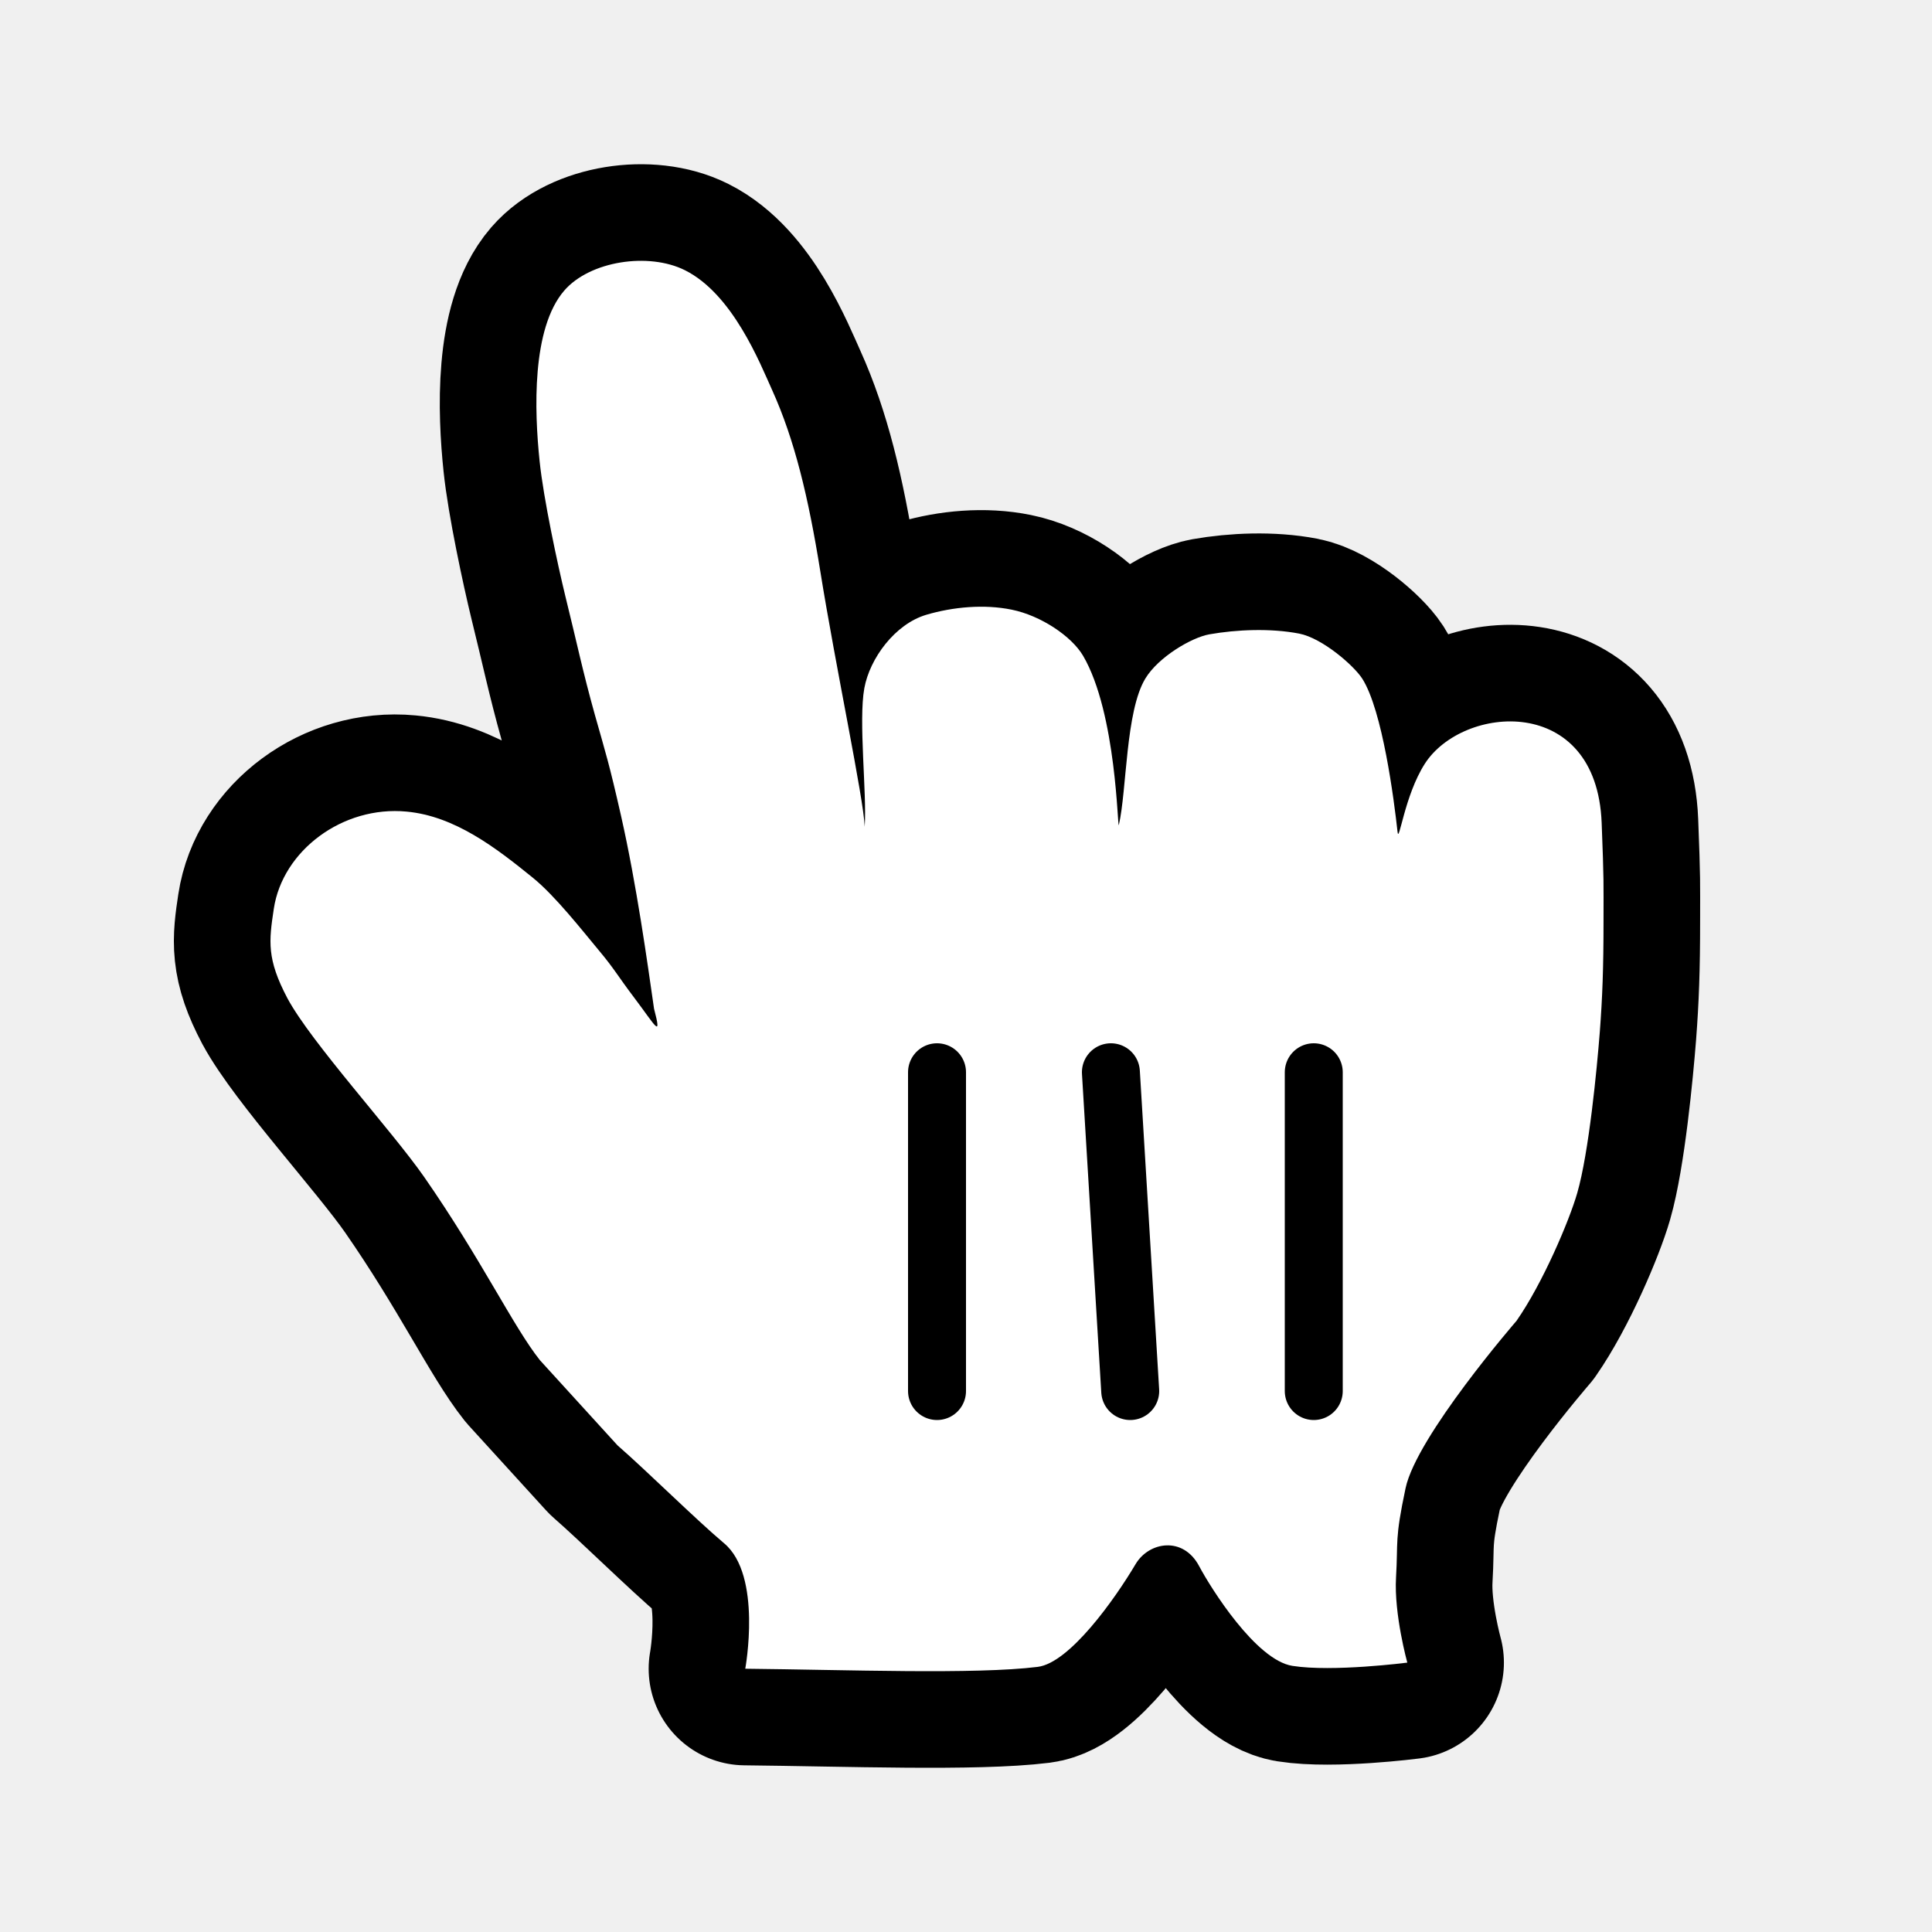
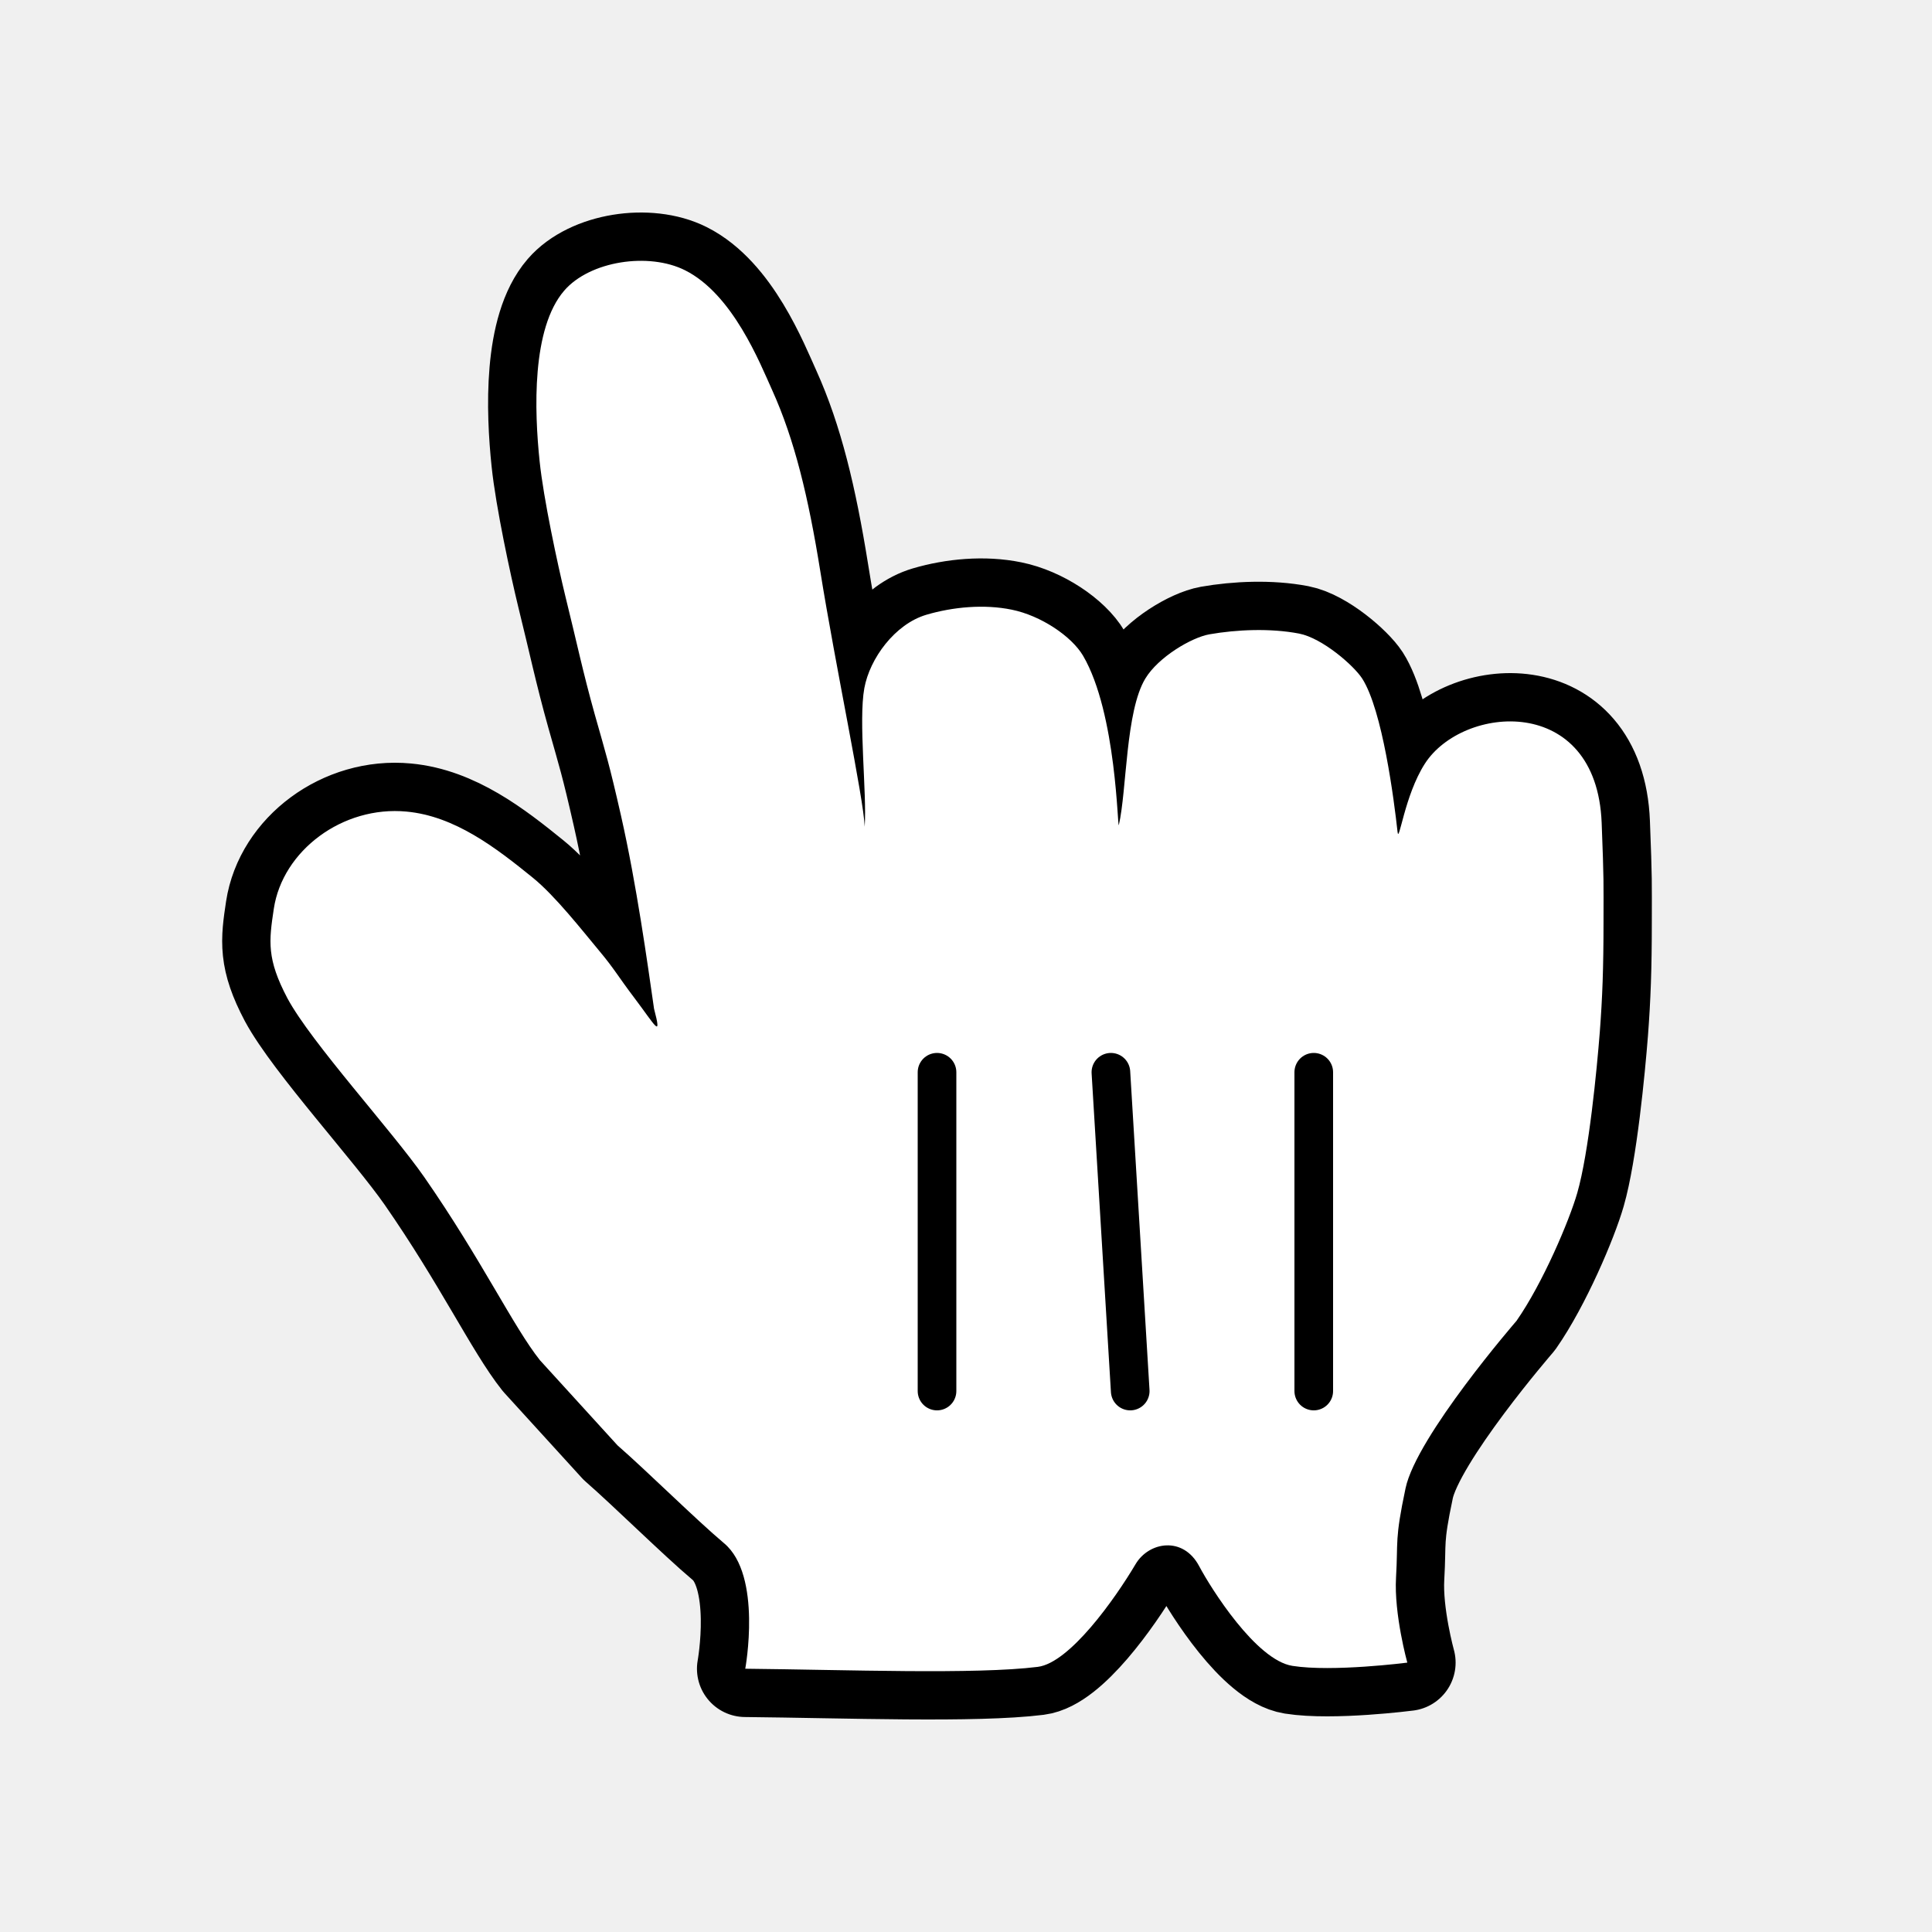
<svg xmlns="http://www.w3.org/2000/svg" width="200" height="200" viewBox="0 0 200 200" fill="none">
  <g opacity="0.01">
    <path opacity="0.01" d="M200 0H0V200H200V0Z" fill="white" />
  </g>
-   <path fill-rule="evenodd" clip-rule="evenodd" d="M55.901 140.817C53.162 137.384 49.835 130.365 43.913 121.845C40.556 117.026 32.233 107.951 29.754 103.342C27.604 99.268 27.835 97.442 28.346 94.066C29.253 88.061 35.464 83.385 42.09 84.016C47.096 84.485 51.339 87.765 55.159 90.863C57.464 92.727 60.299 96.352 62.006 98.398C63.578 100.272 63.964 101.047 65.642 103.265C67.861 106.201 68.555 107.654 67.706 104.422C67.022 99.679 65.903 91.58 64.282 84.418C63.048 78.986 62.749 78.135 61.572 73.966C60.328 69.529 59.692 66.421 58.525 61.717C57.715 58.389 56.258 51.59 55.863 47.765C55.313 42.534 55.024 34.005 58.409 30.084C61.061 27.015 67.147 26.087 70.918 27.98C75.856 30.457 78.663 37.572 79.946 40.412C82.251 45.518 83.678 51.418 84.922 59.163C86.504 69.022 89.417 82.706 89.513 85.584C89.745 82.056 88.857 74.626 89.475 71.241C90.034 68.171 92.638 64.604 95.898 63.639C98.656 62.826 101.887 62.529 104.733 63.113C107.751 63.725 110.934 65.867 112.12 67.884C115.612 73.851 115.679 86.043 115.824 85.393C116.654 81.798 116.509 73.641 118.563 70.246C119.913 68.009 123.357 65.991 125.189 65.666C128.025 65.169 131.506 65.016 134.487 65.589C136.888 66.058 140.138 68.888 141.016 70.246C143.119 73.536 144.315 82.84 144.672 86.101C144.816 87.449 145.385 82.352 147.497 79.063C151.413 72.952 165.273 71.767 165.803 85.173C166.044 91.427 165.996 91.14 165.996 95.347C165.996 100.291 165.88 103.265 165.61 106.842C165.311 110.667 164.482 119.311 163.276 123.499C162.447 126.378 159.698 132.851 156.988 136.734C156.988 136.734 146.629 148.687 145.501 154.07C144.363 159.444 144.739 159.483 144.517 163.298C144.295 167.104 145.684 172.114 145.684 172.114C145.684 172.114 137.949 173.109 133.783 172.449C130.012 171.847 125.343 164.407 124.138 162.131C122.479 158.995 118.939 159.597 117.56 161.911C115.39 165.574 110.722 172.143 107.424 172.554C100.981 173.358 87.613 172.851 77.149 172.746C77.149 172.746 78.933 163.078 74.959 159.76C72.018 157.283 66.954 152.263 63.926 149.624L55.901 140.817Z" stroke="black" stroke-width="20" stroke-linecap="round" stroke-linejoin="round" />
+   <path fill-rule="evenodd" clip-rule="evenodd" d="M55.901 140.817C53.162 137.384 49.835 130.365 43.913 121.845C40.556 117.026 32.233 107.951 29.754 103.342C27.604 99.268 27.835 97.442 28.346 94.066C29.253 88.061 35.464 83.385 42.09 84.016C47.096 84.485 51.339 87.765 55.159 90.863C57.464 92.727 60.299 96.352 62.006 98.398C63.578 100.272 63.964 101.047 65.642 103.265C67.861 106.201 68.555 107.654 67.706 104.422C67.022 99.679 65.903 91.58 64.282 84.418C63.048 78.986 62.749 78.135 61.572 73.966C60.328 69.529 59.692 66.421 58.525 61.717C57.715 58.389 56.258 51.59 55.863 47.765C55.313 42.534 55.024 34.005 58.409 30.084C61.061 27.015 67.147 26.087 70.918 27.98C75.856 30.457 78.663 37.572 79.946 40.412C82.251 45.518 83.678 51.418 84.922 59.163C86.504 69.022 89.417 82.706 89.513 85.584C89.745 82.056 88.857 74.626 89.475 71.241C90.034 68.171 92.638 64.604 95.898 63.639C98.656 62.826 101.887 62.529 104.733 63.113C107.751 63.725 110.934 65.867 112.12 67.884C115.612 73.851 115.679 86.043 115.824 85.393C116.654 81.798 116.509 73.641 118.563 70.246C119.913 68.009 123.357 65.991 125.189 65.666C128.025 65.169 131.506 65.016 134.487 65.589C136.888 66.058 140.138 68.888 141.016 70.246C143.119 73.536 144.315 82.84 144.672 86.101C144.816 87.449 145.385 82.352 147.497 79.063C151.413 72.952 165.273 71.767 165.803 85.173C166.044 91.427 165.996 91.14 165.996 95.347C165.996 100.291 165.88 103.265 165.61 106.842C165.311 110.667 164.482 119.311 163.276 123.499C162.447 126.378 159.698 132.851 156.988 136.734C156.988 136.734 146.629 148.687 145.501 154.07C144.363 159.444 144.739 159.483 144.517 163.298C144.295 167.104 145.684 172.114 145.684 172.114C145.684 172.114 137.949 173.109 133.783 172.449C130.012 171.847 125.343 164.407 124.138 162.131C122.479 158.995 118.939 159.597 117.56 161.911C115.39 165.574 110.722 172.143 107.424 172.554C100.981 173.358 87.613 172.851 77.149 172.746C77.149 172.746 78.933 163.078 74.959 159.76C72.018 157.283 66.954 152.263 63.926 149.624L55.901 140.817Z" stroke="black" stroke-width="10" stroke-linecap="round" stroke-linejoin="round" />
  <path fill-rule="evenodd" clip-rule="evenodd" d="M55.901 140.817C53.162 137.384 49.835 130.365 43.913 121.845C40.556 117.026 32.233 107.951 29.754 103.342C27.604 99.268 27.835 97.442 28.346 94.066C29.253 88.061 35.464 83.385 42.09 84.016C47.096 84.485 51.339 87.765 55.159 90.863C57.464 92.727 60.299 96.352 62.006 98.398C63.578 100.272 63.964 101.047 65.642 103.265C67.861 106.201 68.555 107.654 67.706 104.422C67.022 99.679 65.903 91.58 64.282 84.418C63.048 78.986 62.749 78.135 61.572 73.966C60.328 69.529 59.692 66.421 58.525 61.717C57.715 58.389 56.258 51.59 55.863 47.765C55.313 42.534 55.024 34.005 58.409 30.084C61.061 27.015 67.147 26.087 70.918 27.98C75.856 30.457 78.663 37.572 79.946 40.412C82.251 45.518 83.678 51.418 84.922 59.163C86.504 69.022 89.417 82.706 89.513 85.584C89.745 82.056 88.857 74.626 89.475 71.241C90.034 68.171 92.638 64.604 95.898 63.639C98.656 62.826 101.887 62.529 104.733 63.113C107.751 63.725 110.934 65.867 112.12 67.884C115.612 73.851 115.679 86.043 115.824 85.393C116.654 81.798 116.509 73.641 118.563 70.246C119.913 68.009 123.357 65.991 125.189 65.666C128.025 65.169 131.506 65.016 134.487 65.589C136.888 66.058 140.138 68.888 141.016 70.246C143.119 73.536 144.315 82.84 144.672 86.101C144.816 87.449 145.385 82.352 147.497 79.063C151.413 72.952 165.273 71.767 165.803 85.173C166.044 91.427 165.996 91.14 165.996 95.347C165.996 100.291 165.88 103.265 165.61 106.842C165.311 110.667 164.482 119.311 163.276 123.499C162.447 126.378 159.698 132.851 156.988 136.734C156.988 136.734 146.629 148.687 145.501 154.07C144.363 159.444 144.739 159.483 144.517 163.298C144.295 167.104 145.684 172.114 145.684 172.114C145.684 172.114 137.949 173.109 133.783 172.449C130.012 171.847 125.343 164.407 124.138 162.131C122.479 158.995 118.939 159.597 117.56 161.911C115.39 165.574 110.722 172.143 107.424 172.554C100.981 173.358 87.613 172.851 77.149 172.746C77.149 172.746 78.933 163.078 74.959 159.76C72.018 157.283 66.954 152.263 63.926 149.624L55.901 140.817Z" fill="white" />
-   <path d="M136 144V111" stroke="black" stroke-width="6" stroke-linecap="round" />
-   <path d="M117 144L115 111" stroke="black" stroke-width="6" stroke-linecap="round" />
-   <path d="M97 111V144" stroke="black" stroke-width="6" stroke-linecap="round" />
+   <path d="M136 144V111" stroke="black" stroke-width="4" stroke-linecap="round" />
+   <path d="M117 144L115 111" stroke="black" stroke-width="4" stroke-linecap="round" />
+   <path d="M97 111V144" stroke="black" stroke-width="4" stroke-linecap="round" />
</svg>
